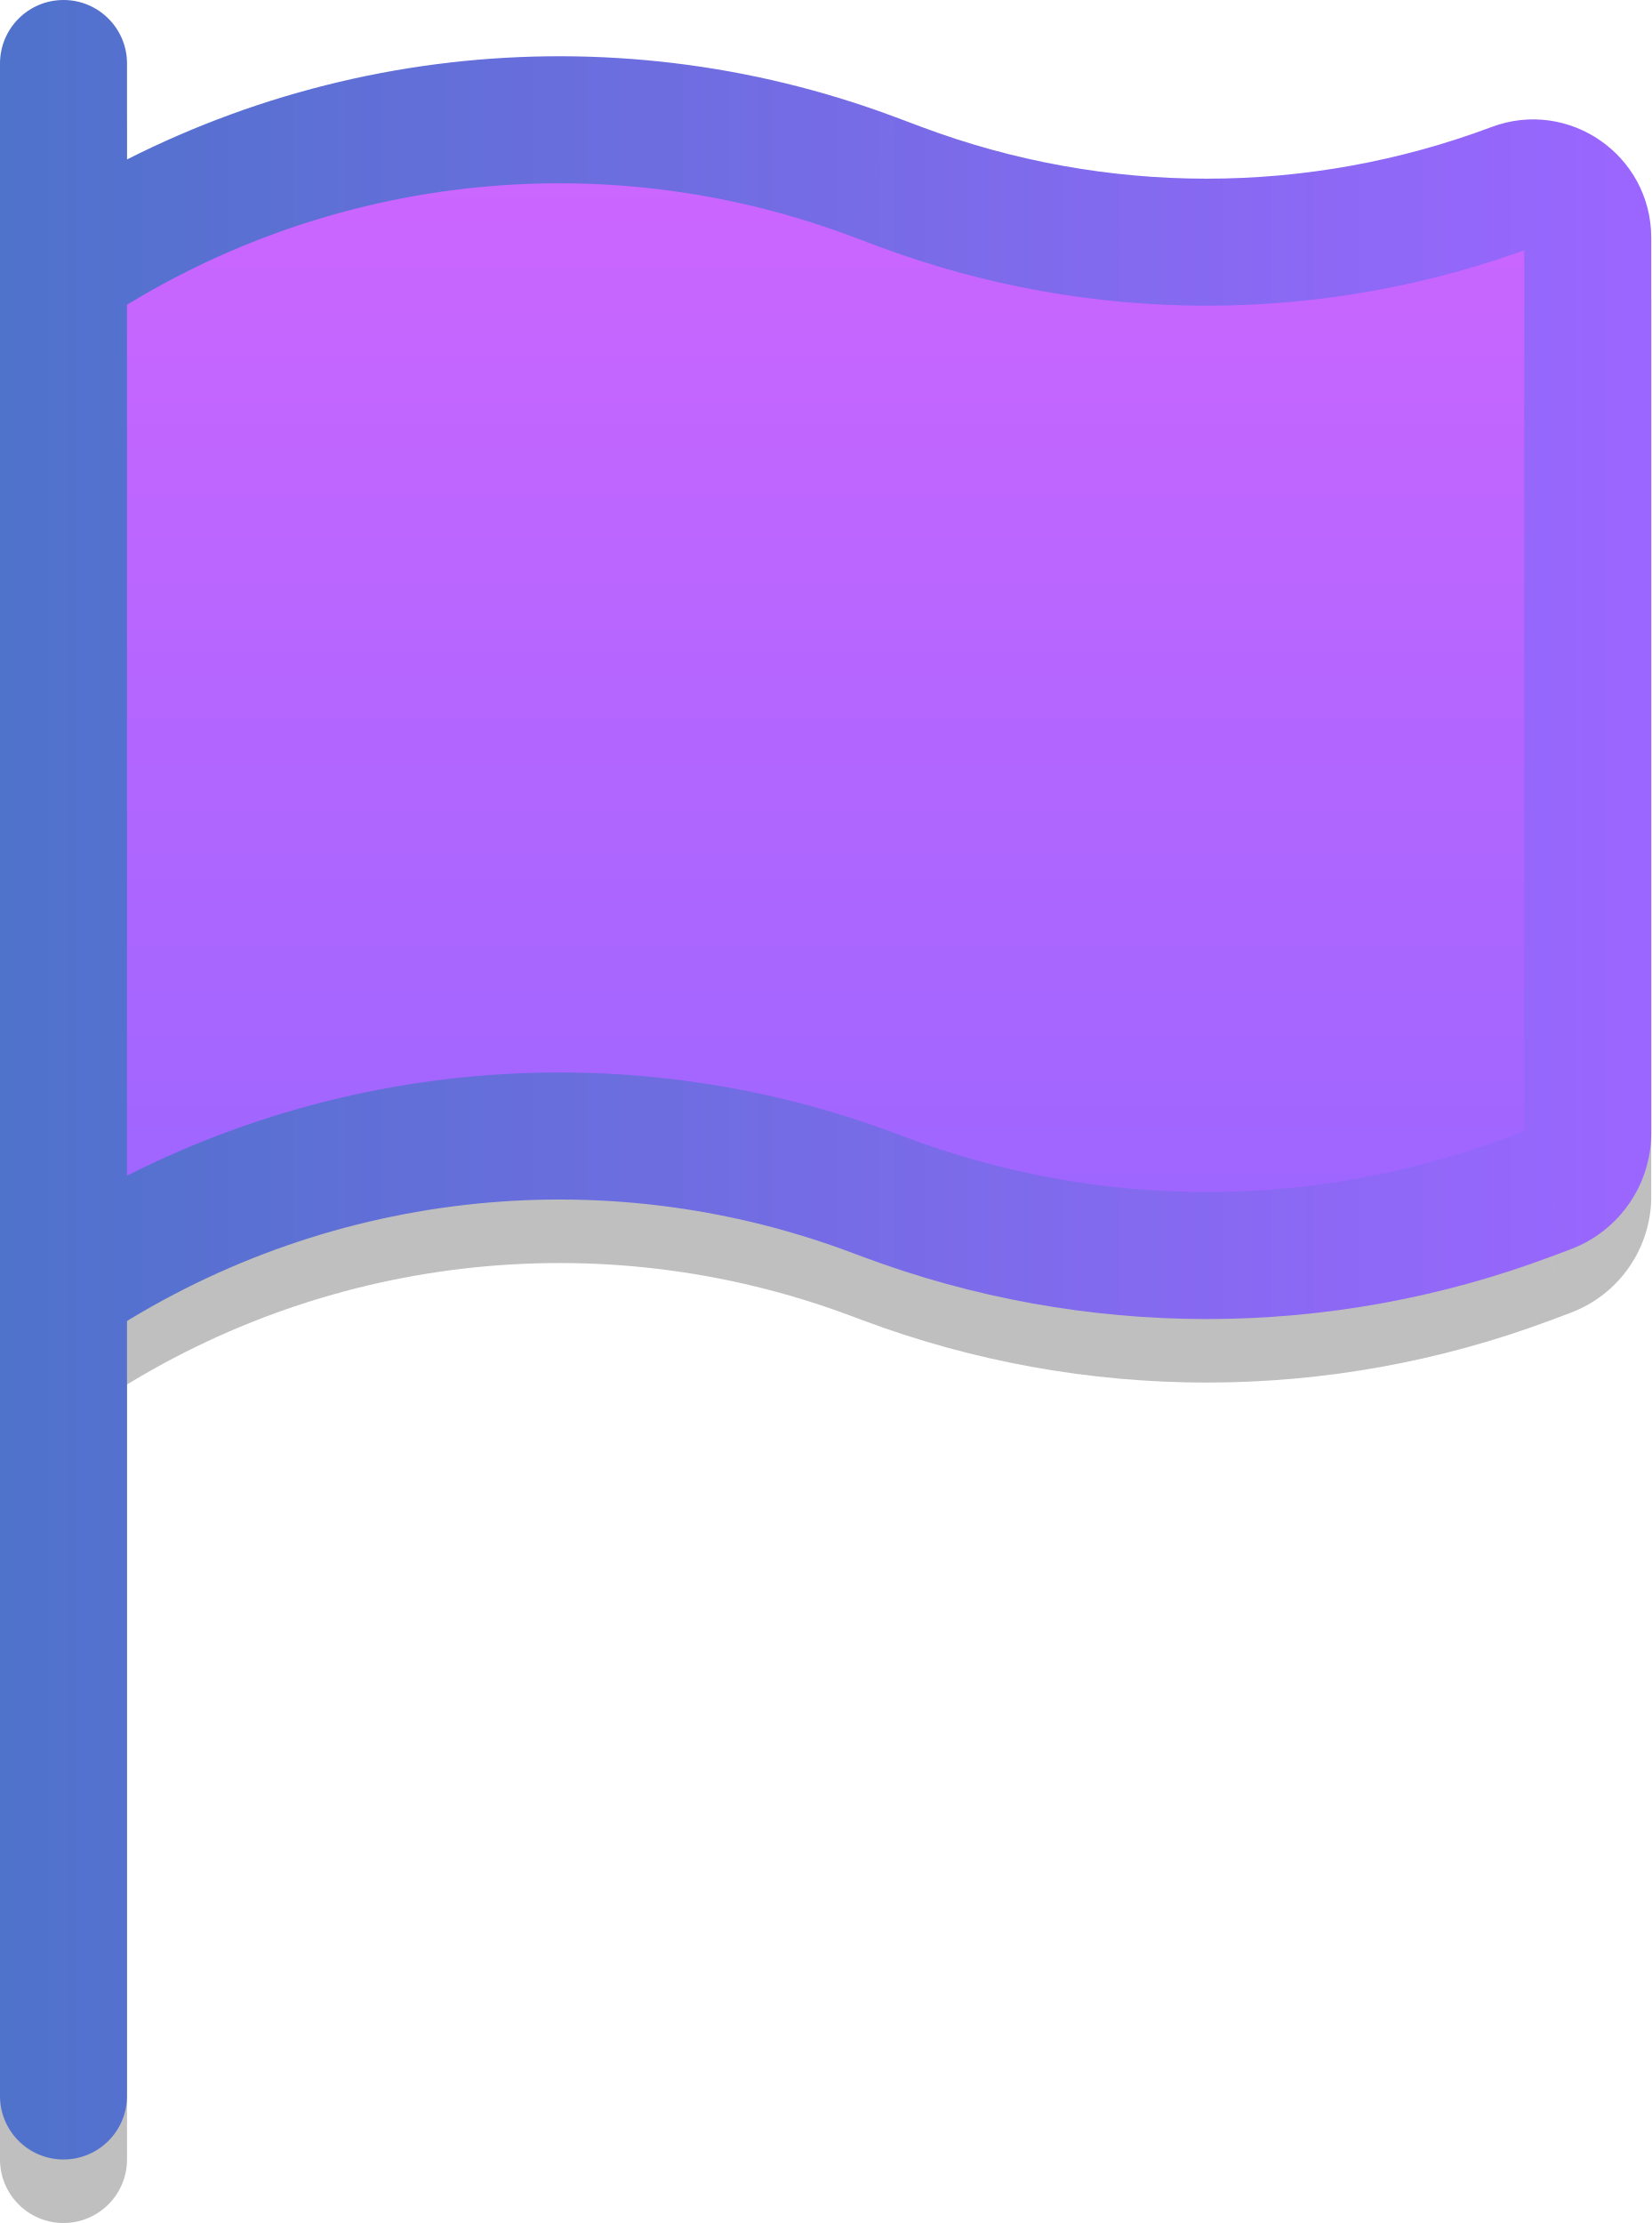
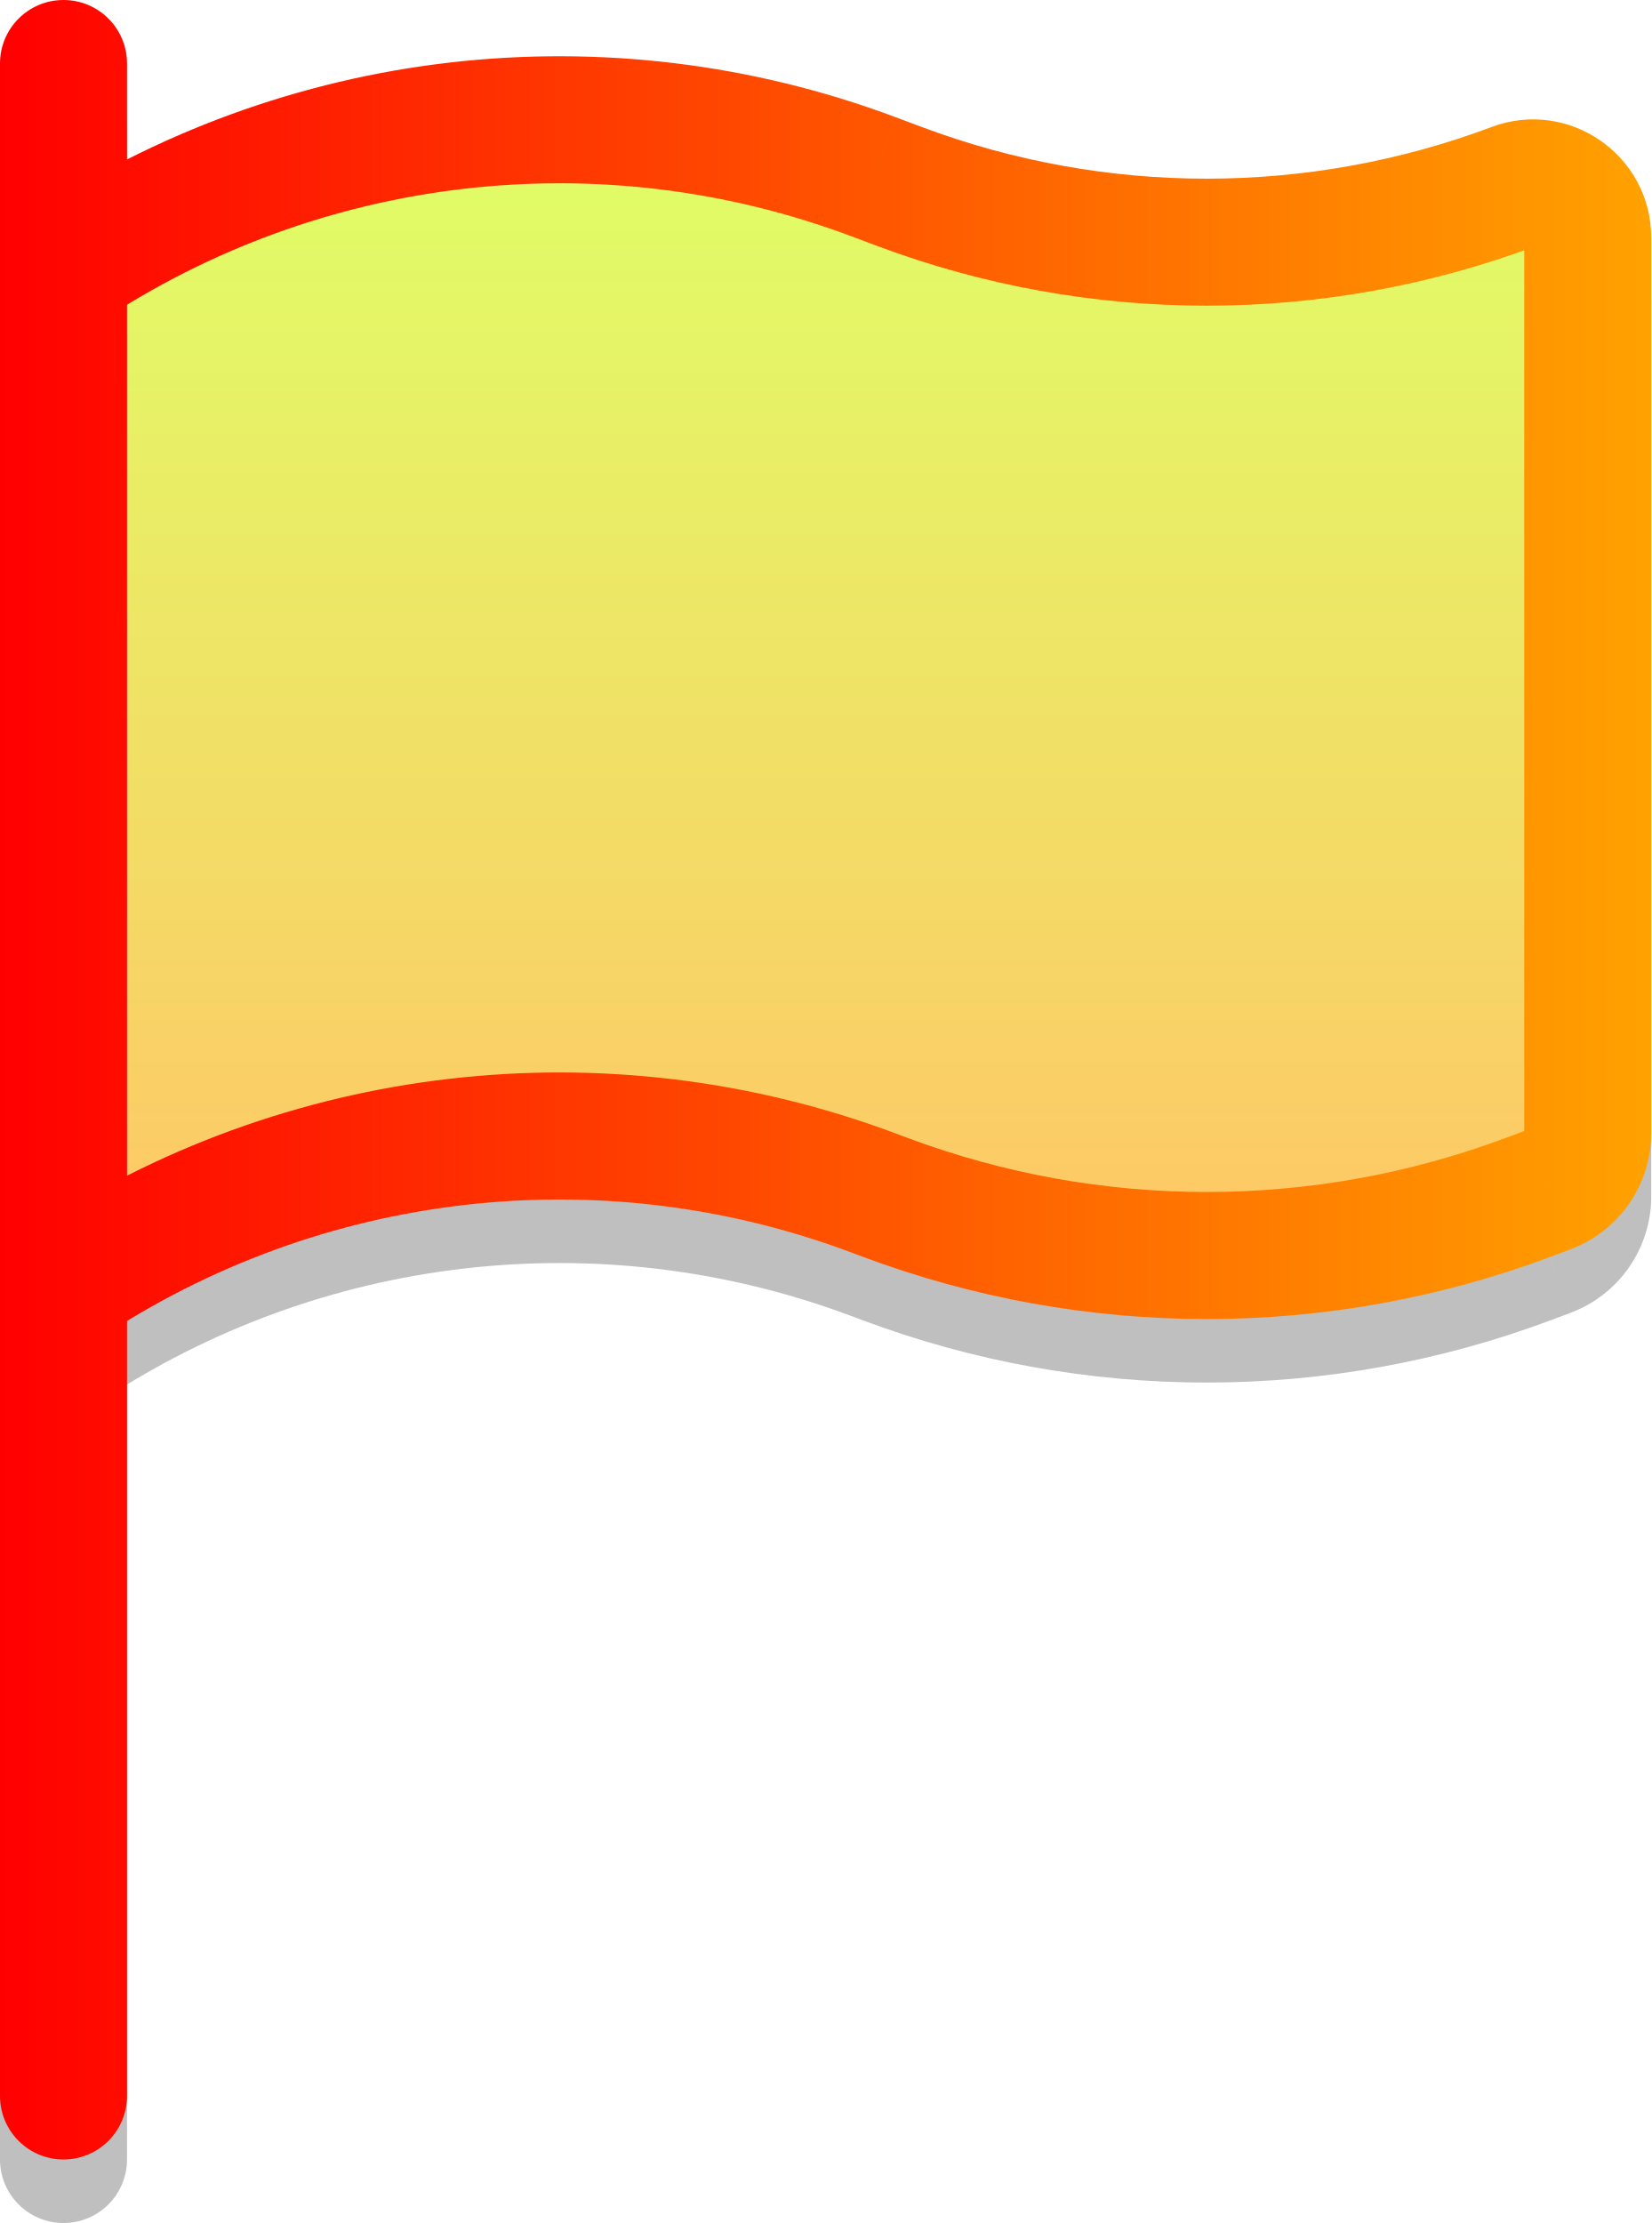
<svg xmlns="http://www.w3.org/2000/svg" version="1.1" width="104" height="140" viewBox="0,0,104,140">
  <defs>
    <linearGradient x1="240" y1="117.437" x2="240" y2="190.278" gradientUnits="userSpaceOnUse" id="color-1">
-       <stop offset="0" stop-color="#ce66ff" />
-       <stop offset="1" stop-color="#9b66ff" />
+       <stop offset="0" stop-color="#dfff66" />
+       <stop offset="1" stop-color="#ffc666" />
    </linearGradient>
    <linearGradient x1="188" y1="178" x2="292" y2="178" gradientUnits="userSpaceOnUse" id="color-2">
-       <stop offset="0" stop-color="#4f72cb" />
-       <stop offset="1" stop-color="#9b66ff" />
+       <stop offset="0" stop-color="#ff0000" />
+       <stop offset="1" stop-color="#ffa200" />
    </linearGradient>
  </defs>
  <g transform="translate(-188,-110)">
    <g data-paper-data="{&quot;isPaintingLayer&quot;:true}" fill-rule="nonzero" stroke="none" stroke-width="1" stroke-linecap="butt" stroke-linejoin="miter" stroke-miterlimit="10" stroke-dasharray="" stroke-dashoffset="0" style="mix-blend-mode: normal">
      <path d="M188,118c0,-2.209 1.791,-4 4,-4c2.209,0 4,1.791 4,4zM196,246c0,2.209 -1.791,4 -4,4c-2.209,0 -4,-1.791 -4,-4zM284.111,185.187l1.405,3.745zM241.603,192.873l1.405,-3.745zM196,118l-0,128h-8l0,-128zM196,131v64h-8v-64zM284,185.346v-56.377h8v56.377zM282.883,185.647l1.227,-0.46l2.809,7.491l-1.227,0.46zM243.249,129.49l-1.645,-0.617l2.809,-7.491l1.645,0.617zM244.412,185.383l0.704,0.264l-2.809,7.491l-0.704,-0.264zM285.692,193.137c-13.986,5.245 -29.399,5.245 -43.385,0l2.809,-7.491c12.175,4.566 25.592,4.566 37.767,0zM284.752,129.49c-13.379,5.017 -28.124,5.017 -41.503,0l2.809,-7.491c11.568,4.338 24.317,4.338 35.885,0zM189.781,127.672c16.14,-10.76 36.469,-13.1 54.631,-6.289l-2.809,7.491c-15.753,-5.907 -33.386,-3.877 -47.385,5.455zM292,185.346c0,3.264 -2.025,6.185 -5.08,7.331l-2.809,-7.491c-0.067,0.025 -0.111,0.088 -0.111,0.159zM189.781,191.672c16.14,-10.76 36.469,-13.1 54.631,-6.289l-2.809,7.491c-15.753,-5.907 -33.386,-3.877 -47.385,5.455zM284,128.969c0,0.388 0.388,0.657 0.751,0.521l-2.809,-7.491c4.866,-1.825 10.057,1.773 10.057,6.97z" fill-opacity="0.25" fill="#000000" />
      <path d="M288,181.346c0,1.596 -0.99,3.025 -2.485,3.586l-1.227,0.46c-13.081,4.905 -27.495,4.905 -40.576,0l-2.161,-0.81c-16.043,-6.016 -34.001,-3.949 -48.257,5.555v0c-0.553,0.369 -1.294,-0.028 -1.294,-0.693v-61.981c0,-0.289 0.145,-0.56 0.386,-0.72v0c14.827,-9.885 33.503,-12.035 50.188,-5.778l2.079,0.78c12.474,4.678 26.22,4.678 38.694,0v0c2.251,-0.844 4.653,0.82 4.653,3.224z" fill="url(#color-1)" />
      <path d="M188,114c0,-2.209 1.791,-4 4,-4c2.209,0 4,1.791 4,4zM196,242c0,2.209 -1.791,4 -4,4c-2.209,0 -4,-1.791 -4,-4zM284.111,181.187l1.405,3.745zM241.603,188.873l1.405,-3.745zM196,114l-0,128h-8l0,-128zM196,127v64h-8v-64zM284,181.346v-56.377h8v56.377zM282.883,181.647l1.227,-0.46l2.809,7.491l-1.227,0.46zM243.249,125.49l-1.645,-0.617l2.809,-7.491l1.645,0.617zM244.412,181.383l0.704,0.264l-2.809,7.491l-0.704,-0.264zM285.692,189.137c-13.986,5.245 -29.399,5.245 -43.385,0l2.809,-7.491c12.175,4.566 25.592,4.566 37.767,0zM284.752,125.49c-13.379,5.017 -28.124,5.017 -41.503,0l2.809,-7.491c11.568,4.338 24.317,4.338 35.885,0zM189.781,123.672c16.14,-10.76 36.469,-13.1 54.631,-6.289l-2.809,7.491c-15.753,-5.907 -33.386,-3.877 -47.385,5.455zM292,181.346c0,3.264 -2.025,6.185 -5.08,7.331l-2.809,-7.491c-0.067,0.025 -0.111,0.088 -0.111,0.159zM189.781,187.672c16.14,-10.76 36.469,-13.1 54.631,-6.289l-2.809,7.491c-15.753,-5.907 -33.386,-3.877 -47.385,5.455zM284,124.969c0,0.388 0.388,0.657 0.751,0.521l-2.809,-7.491c4.866,-1.825 10.057,1.773 10.057,6.97z" fill="url(#color-2)" />
    </g>
  </g>
</svg>
